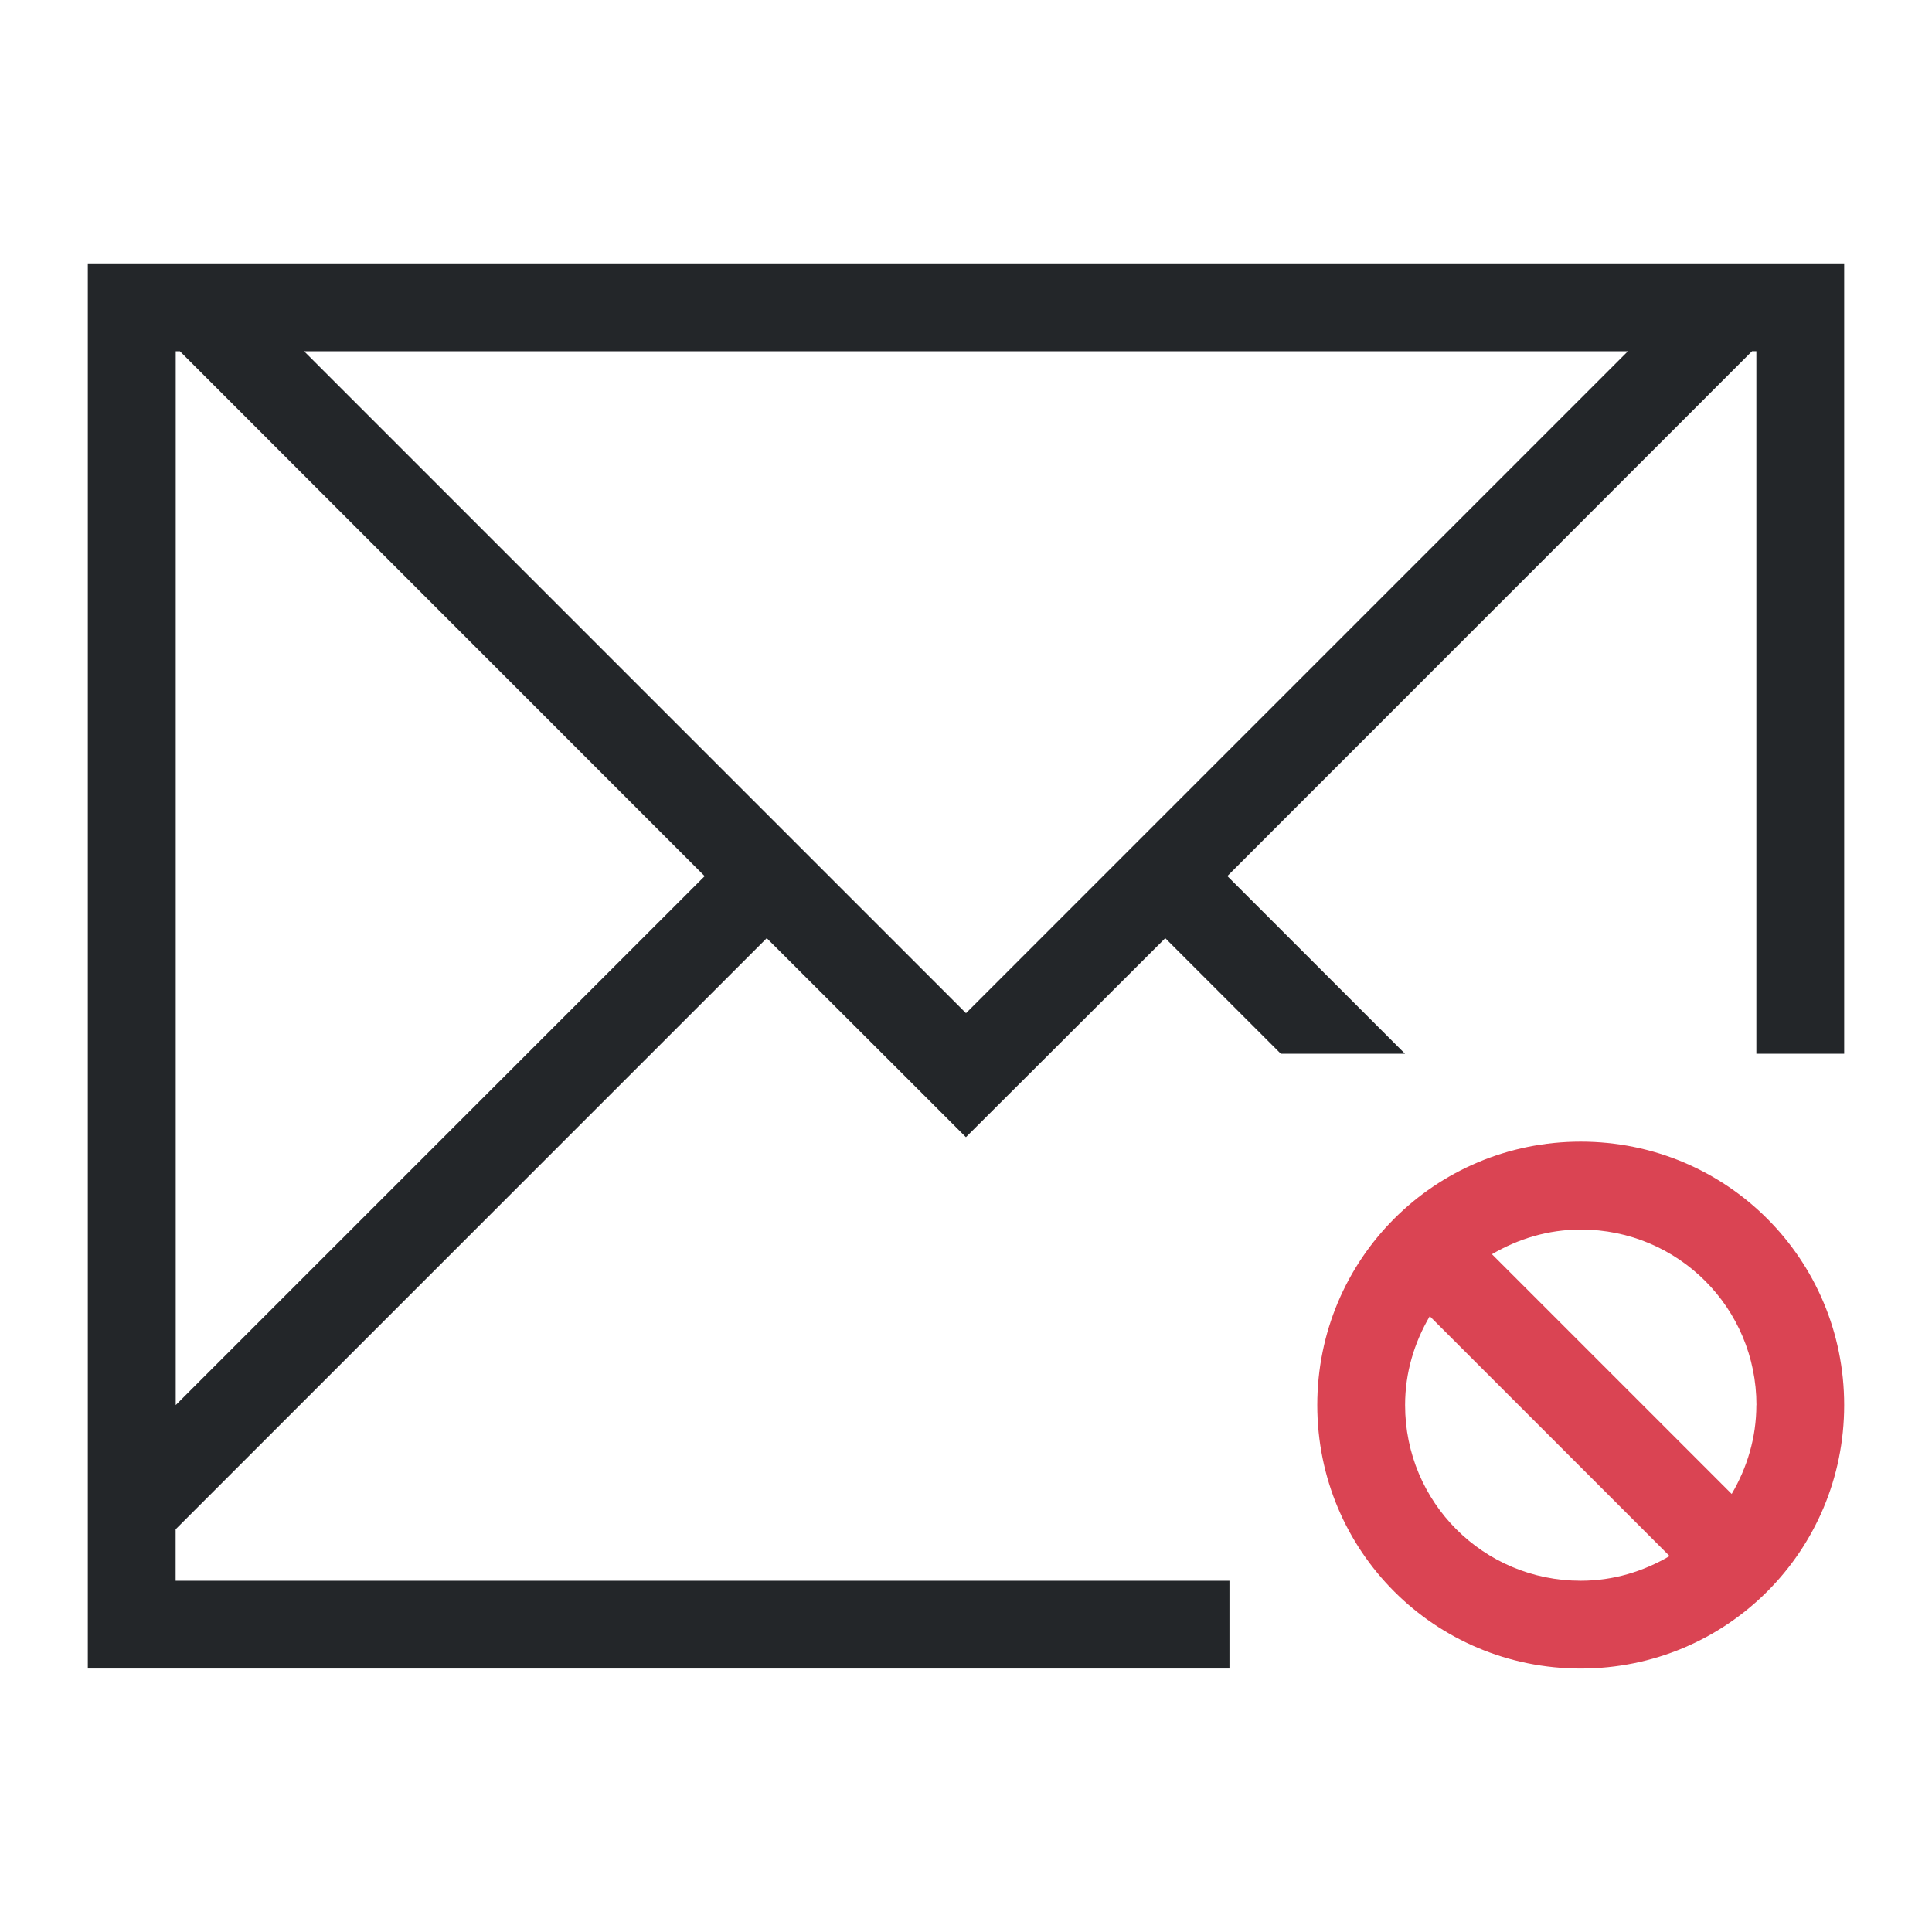
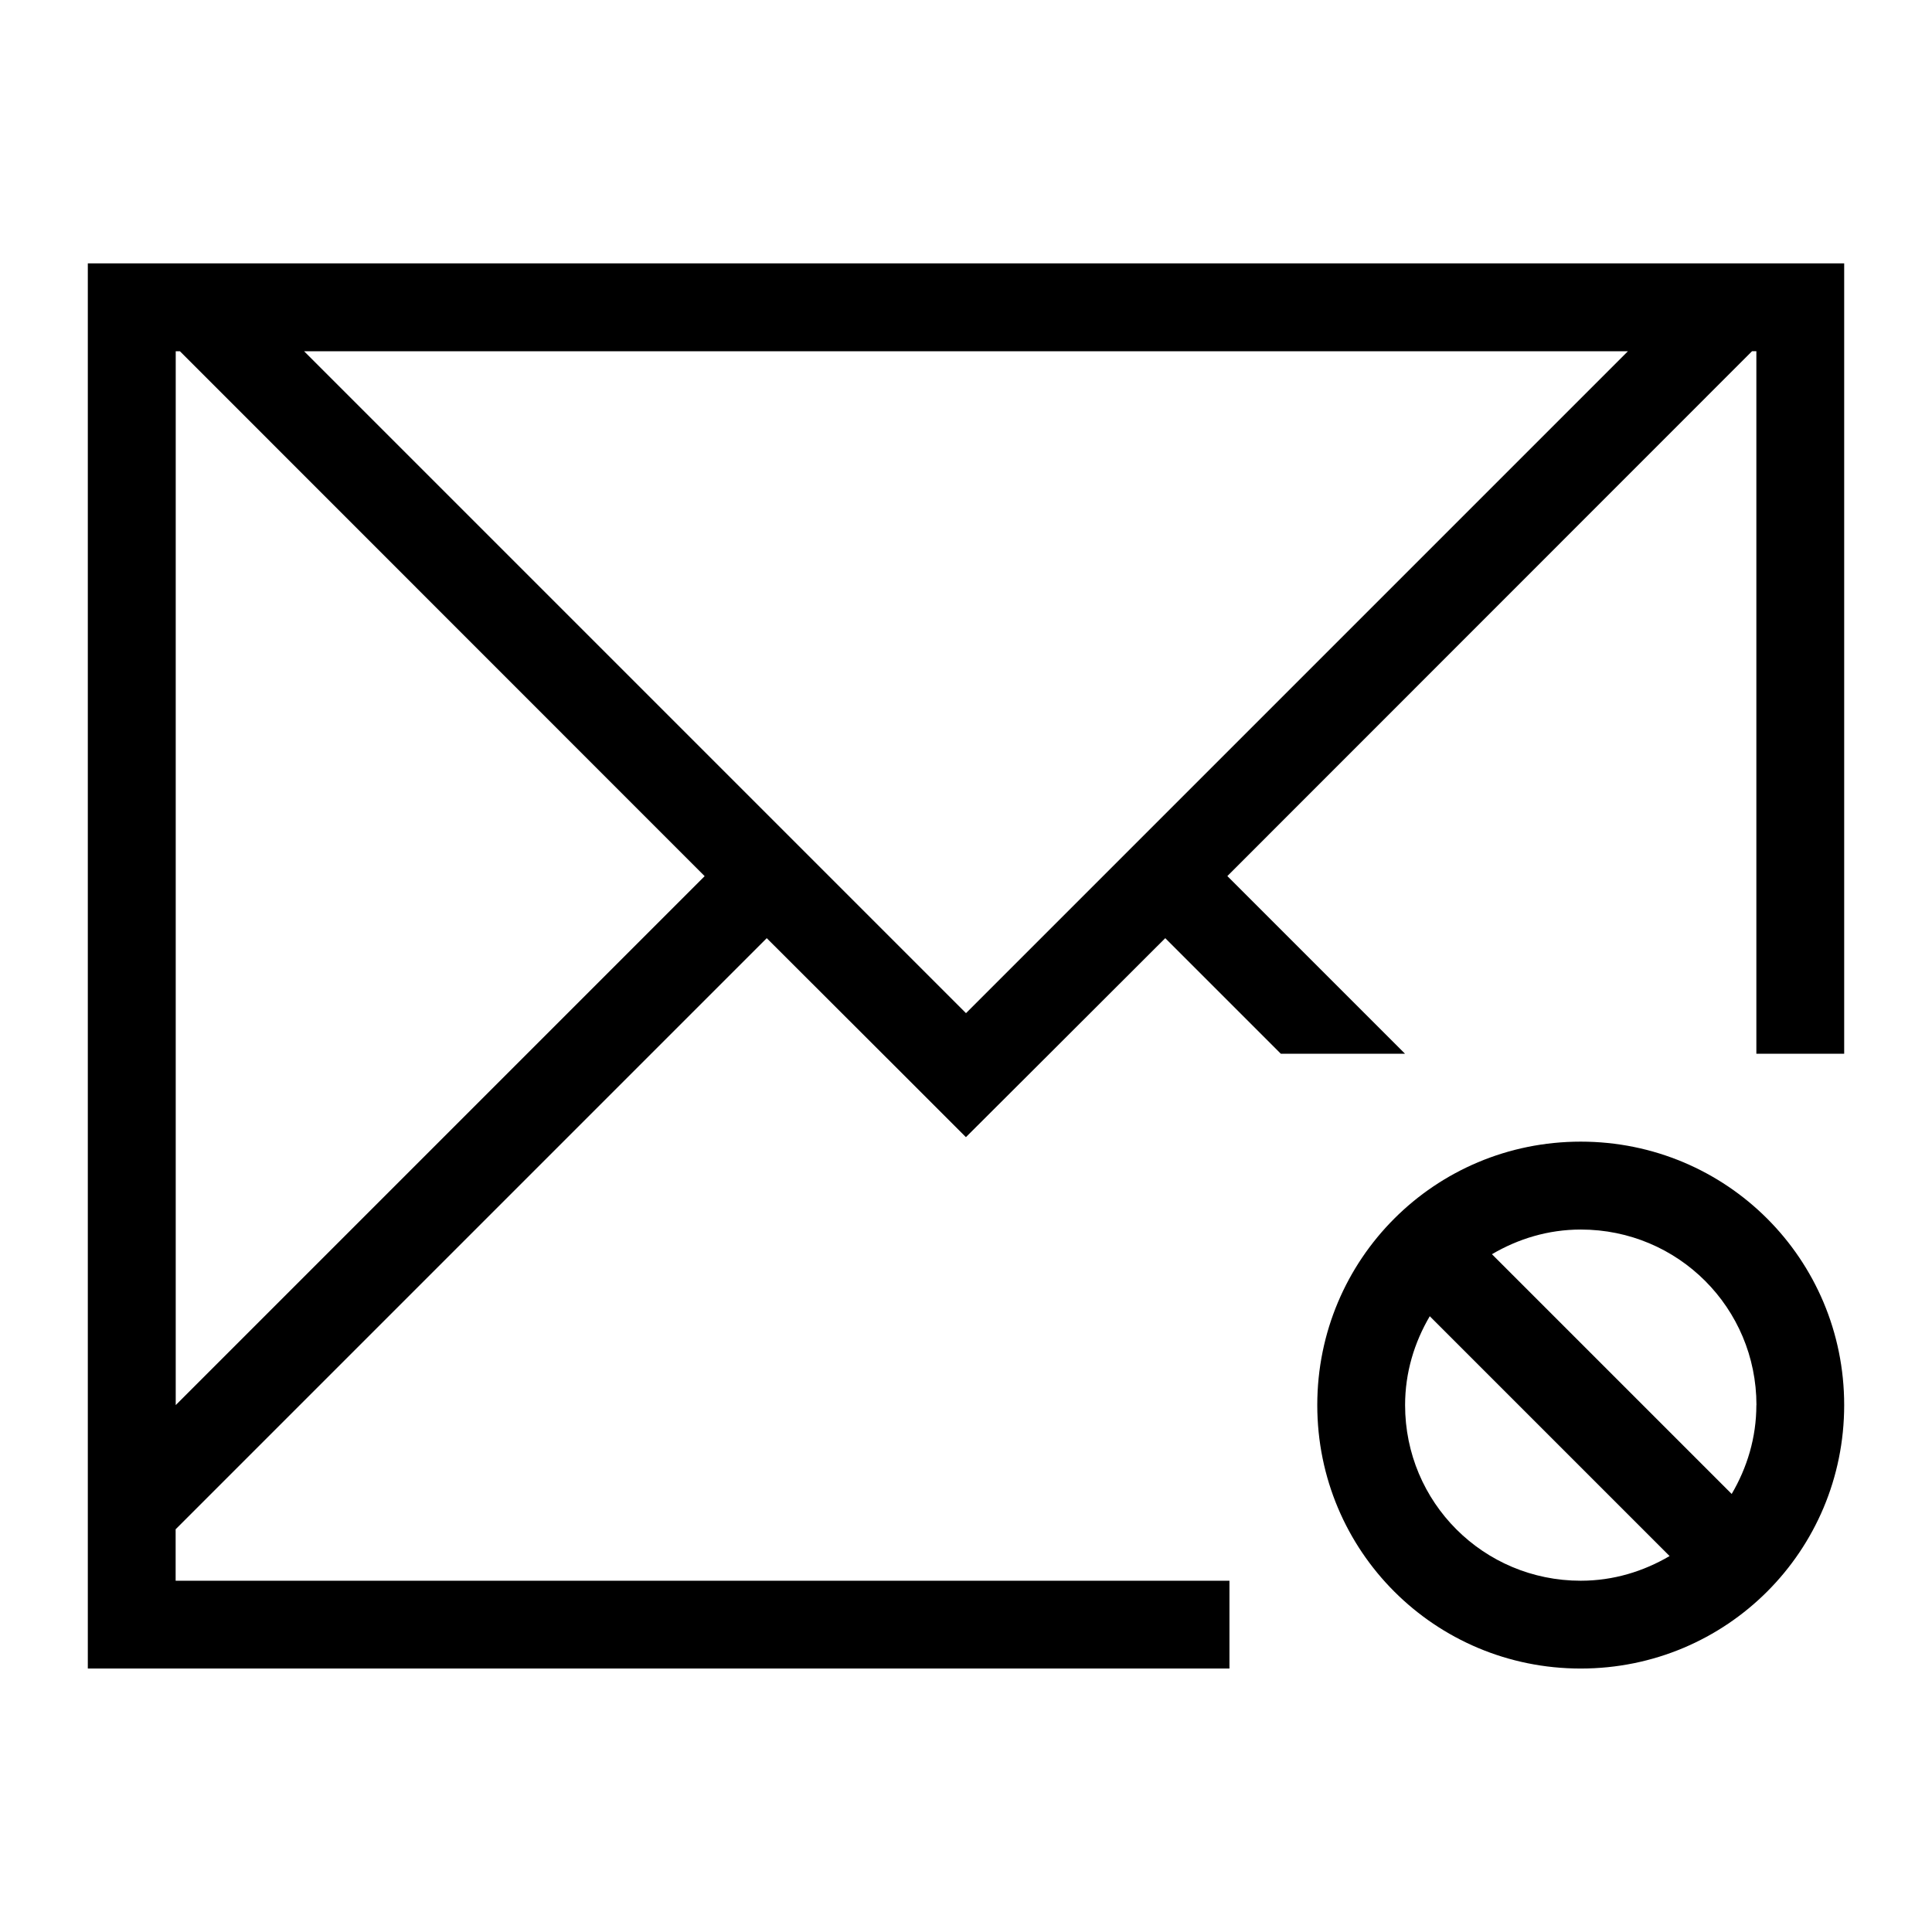
<svg xmlns="http://www.w3.org/2000/svg" viewBox="0 0 22 22">
  <defs>
    <style id="current-color-scheme" type="text/css">.ColorScheme-Text {
-         color:#232629;
+         color:currentColor;
      }</style>
  </defs>
  <path class="ColorScheme-Text" d="m1 3v1 8 6 0.414 0.586h1 6 6v-1h-6-6v-0.586l0.463-0.463 6.268-6.268 1.453 1.451 0.814 0.814h0.002l0.816-0.814 1.453-1.451 1.316 1.316h1.414l-2.023-2.023 5.752-5.754 0.223-0.223h0.049v0.223 7.777h1v-9h-0.049-0.951-0.463-17.074-0.463-1zm1 1h0.049l0.223 0.223 5.752 5.754-6.023 6.023v-4-7.777-0.223zm1.463 0h15.074l-7.537 7.537-7.537-7.537z" fill="currentColor" />
-   <path d="m21 16c0-1.662-1.338-3-3-3s-3 1.338-3 3 1.338 3 3 3 3-1.338 3-3zm-1 0c0 0.372-0.106 0.714-0.281 1.012l-2.73-2.73c0.298-0.175 0.64-0.281 1.012-0.281 1.108 0 2 0.892 2 2zm-0.988 1.719c-0.298 0.175-0.64 0.281-1.012 0.281-1.108 0-2-0.892-2-2 0-0.372 0.106-0.714 0.281-1.012z" fill="#da4453" />
+   <path d="m21 16c0-1.662-1.338-3-3-3s-3 1.338-3 3 1.338 3 3 3 3-1.338 3-3zm-1 0c0 0.372-0.106 0.714-0.281 1.012l-2.73-2.73c0.298-0.175 0.64-0.281 1.012-0.281 1.108 0 2 0.892 2 2zm-0.988 1.719c-0.298 0.175-0.64 0.281-1.012 0.281-1.108 0-2-0.892-2-2 0-0.372 0.106-0.714 0.281-1.012z" fill="currentColor" />
</svg>
